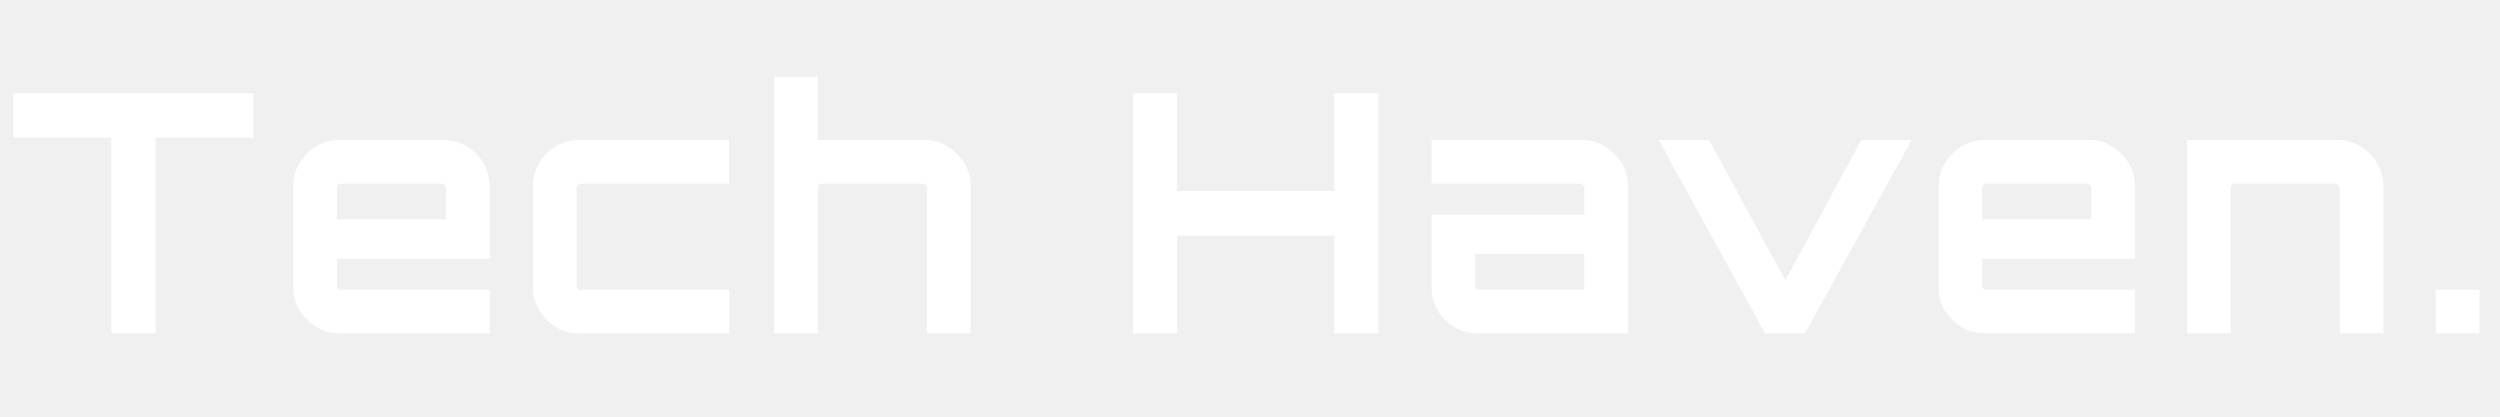
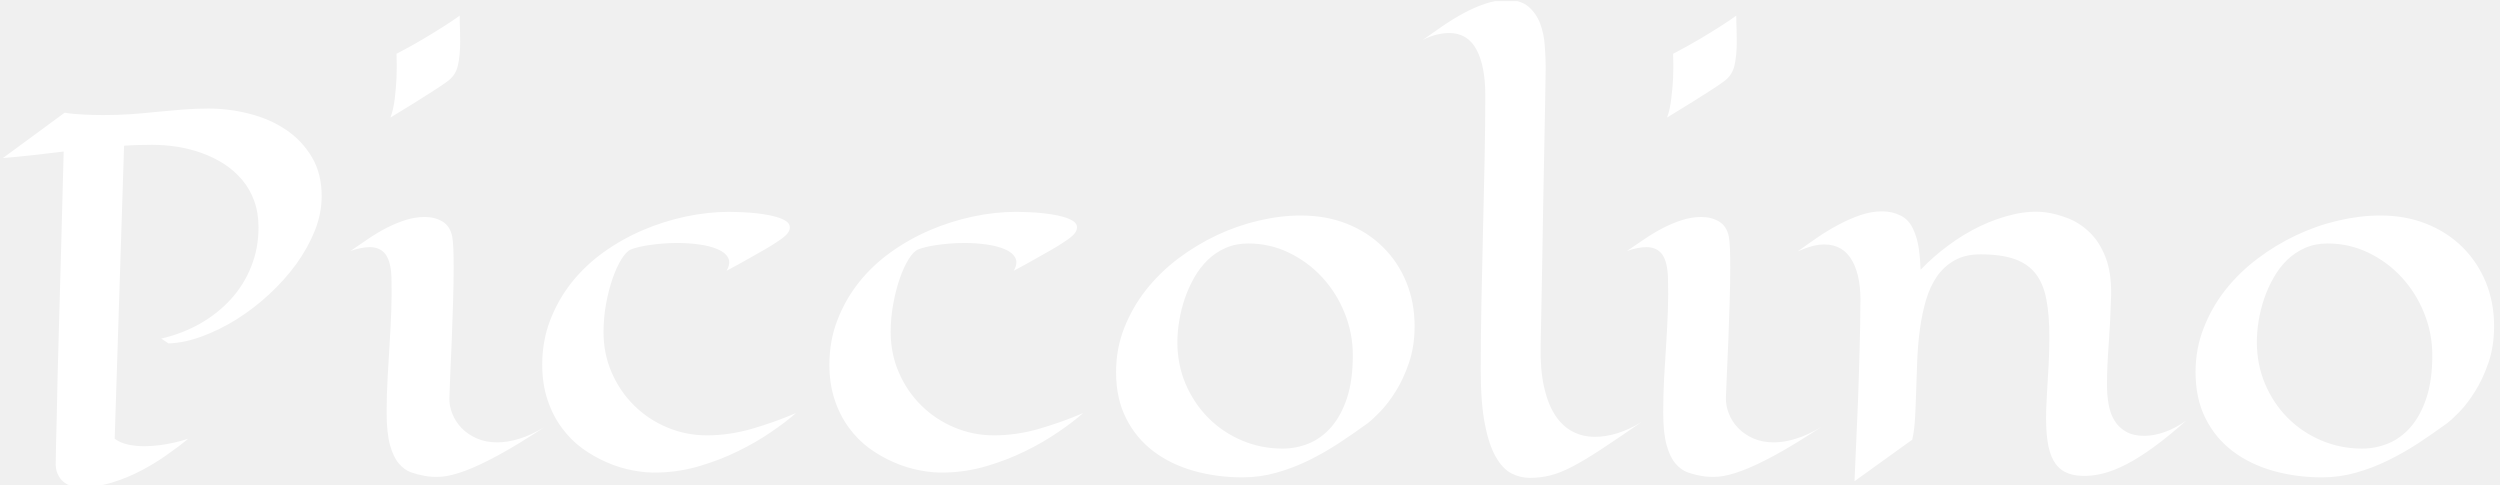
- <svg xmlns="http://www.w3.org/2000/svg" width="180" height="30" viewBox="0 0 180 30" fill="none">
-   <path d="M8.016 24V9.912H0.96V6.72H18.241V9.912H11.209V24H8.016ZM24.427 24C23.819 24 23.267 23.848 22.771 23.544C22.275 23.24 21.875 22.84 21.571 22.344C21.267 21.848 21.115 21.296 21.115 20.688V13.392C21.115 12.784 21.267 12.232 21.571 11.736C21.875 11.24 22.275 10.84 22.771 10.536C23.267 10.232 23.819 10.08 24.427 10.08H31.939C32.547 10.08 33.099 10.232 33.595 10.536C34.107 10.84 34.507 11.24 34.795 11.736C35.099 12.232 35.251 12.784 35.251 13.392V18.624H24.259V20.568C24.259 20.648 24.283 20.72 24.331 20.784C24.395 20.832 24.467 20.856 24.547 20.856H35.251V24H24.427ZM24.259 15.792H32.107V13.512C32.107 13.432 32.075 13.368 32.011 13.32C31.963 13.256 31.899 13.224 31.819 13.224H24.547C24.467 13.224 24.395 13.256 24.331 13.32C24.283 13.368 24.259 13.432 24.259 13.512V15.792ZM41.682 24C41.074 24 40.522 23.848 40.026 23.544C39.53 23.24 39.13 22.84 38.826 22.344C38.522 21.848 38.37 21.296 38.37 20.688V13.392C38.37 12.784 38.522 12.232 38.826 11.736C39.13 11.24 39.53 10.84 40.026 10.536C40.522 10.232 41.074 10.08 41.682 10.08H52.482V13.224H41.802C41.722 13.224 41.65 13.256 41.586 13.32C41.538 13.368 41.514 13.432 41.514 13.512V20.568C41.514 20.648 41.538 20.72 41.586 20.784C41.65 20.832 41.722 20.856 41.802 20.856H52.506V24H41.682ZM55.744 24V5.52H58.888V10.08H66.568C67.176 10.08 67.728 10.232 68.224 10.536C68.72 10.84 69.12 11.24 69.424 11.736C69.728 12.232 69.88 12.784 69.88 13.392V24H66.736V13.512C66.736 13.432 66.704 13.368 66.64 13.32C66.592 13.256 66.528 13.224 66.448 13.224H59.176C59.096 13.224 59.024 13.256 58.96 13.32C58.912 13.368 58.888 13.432 58.888 13.512V24H55.744ZM81.583 24V6.72H84.751V13.752H96.079V6.72H99.247V24H96.079V16.968H84.751V24H81.583ZM106.389 24C105.781 24 105.221 23.848 104.709 23.544C104.213 23.24 103.813 22.84 103.509 22.344C103.221 21.848 103.077 21.296 103.077 20.688V15.456H114.069V13.512C114.069 13.432 114.037 13.368 113.973 13.32C113.925 13.256 113.861 13.224 113.781 13.224H103.077V10.08H113.901C114.509 10.08 115.061 10.232 115.557 10.536C116.069 10.84 116.469 11.24 116.757 11.736C117.061 12.232 117.213 12.784 117.213 13.392V24H106.389ZM106.509 20.856H114.069V18.288H106.221V20.568C106.221 20.648 106.245 20.72 106.293 20.784C106.357 20.832 106.429 20.856 106.509 20.856ZM127.08 24L119.424 10.08H123.048L128.544 20.184L134.016 10.08H137.64L129.96 24H127.08ZM142.89 24C142.282 24 141.73 23.848 141.234 23.544C140.738 23.24 140.338 22.84 140.034 22.344C139.73 21.848 139.578 21.296 139.578 20.688V13.392C139.578 12.784 139.73 12.232 140.034 11.736C140.338 11.24 140.738 10.84 141.234 10.536C141.73 10.232 142.282 10.08 142.89 10.08H150.402C151.01 10.08 151.562 10.232 152.058 10.536C152.57 10.84 152.97 11.24 153.258 11.736C153.562 12.232 153.714 12.784 153.714 13.392V18.624H142.722V20.568C142.722 20.648 142.746 20.72 142.794 20.784C142.858 20.832 142.93 20.856 143.01 20.856H153.714V24H142.89ZM142.722 15.792H150.57V13.512C150.57 13.432 150.538 13.368 150.474 13.32C150.426 13.256 150.362 13.224 150.282 13.224H143.01C142.93 13.224 142.858 13.256 142.794 13.32C142.746 13.368 142.722 13.432 142.722 13.512V15.792ZM157.467 24V10.08H168.291C168.899 10.08 169.451 10.232 169.947 10.536C170.459 10.84 170.859 11.24 171.147 11.736C171.451 12.232 171.603 12.784 171.603 13.392V24H168.459V13.512C168.459 13.432 168.427 13.368 168.363 13.32C168.315 13.256 168.251 13.224 168.171 13.224H160.899C160.819 13.224 160.747 13.256 160.683 13.32C160.635 13.368 160.611 13.432 160.611 13.512V24H157.467ZM175.378 24V20.856H178.522V24H175.378Z" fill="white" />
+ <svg xmlns="http://www.w3.org/2000/svg" version="1.1" width="2000" height="388" viewBox="0 0 2000 388">
+   <g transform="matrix(1,0,0,1,-1.212121,0.8991053)">
+     <svg viewBox="0 0 396 77" data-background-color="#ffffff" preserveAspectRatio="xMidYMid meet" height="388" width="2000">
+       <g id="tight-bounds" transform="matrix(1,0,0,1,0.24,-0.1784307)">
+         <svg viewBox="0 0 395.52 77.357" height="77.357" width="395.52">
+           <g>
+             <svg viewBox="0 0 395.52 77.357" height="77.357" width="395.52">
+               <g>
+                 <svg viewBox="0 0 395.52 77.357" height="77.357" width="395.52">
+                   <g id="textblocktransform">
+                     <svg viewBox="0 0 395.52 77.357" height="77.357" width="395.52" id="textblock">
+                       <g>
+                         <svg viewBox="0 0 395.52 77.357" height="77.357" width="395.52">
+                           <g transform="matrix(1,0,0,1,0,0)">
+                             <svg width="395.52" viewBox="1.39 -47.19 252.01 49.29" height="77.357" data-palette-color="#264f0b">
+                               <path d="M20.14-2.81L20.14-2.81Q19.17-2 17.93-1.14 16.7-0.27 15.31 0.45 13.92 1.17 12.39 1.64 10.86 2.1 9.3 2.1L9.3 2.1Q8.84 2.1 8.36 1.98 7.89 1.86 7.52 1.55 7.15 1.25 6.92 0.73 6.69 0.22 6.74-0.56L6.74-0.56Q6.74-1.44 6.84-5.08L6.84-5.08Q6.86-6.62 6.92-8.91 6.98-11.21 7.07-14.45 7.15-17.7 7.28-22 7.4-26.29 7.54-31.86L7.54-31.86Q5.93-31.67 4.38-31.49 2.83-31.32 1.39-31.2L1.39-31.2 7.64-35.79Q8.54-35.64 9.56-35.6 10.57-35.55 11.55-35.55L11.55-35.55Q12.99-35.55 14.36-35.64 15.72-35.74 17.03-35.88 18.33-36.01 19.62-36.11 20.9-36.21 22.19-36.21L22.19-36.21Q24.29-36.21 26.34-35.68 28.39-35.16 30.02-34.07 31.64-32.98 32.64-31.31 33.64-29.64 33.64-27.34L33.64-27.34Q33.64-25.61 32.95-23.86 32.25-22.12 31.07-20.48 29.88-18.85 28.32-17.41 26.76-15.97 25.04-14.89 23.32-13.82 21.53-13.16 19.75-12.5 18.14-12.45L18.14-12.45 17.41-12.94Q19.53-13.43 21.34-14.45 23.14-15.48 24.46-16.93 25.78-18.38 26.51-20.23 27.25-22.07 27.25-24.19L27.25-24.19Q27.25-25.68 26.81-26.88 26.37-28.08 25.59-29 24.8-29.93 23.77-30.6 22.73-31.27 21.53-31.7 20.34-32.13 19.06-32.34 17.77-32.54 16.5-32.54L16.5-32.54Q15.8-32.54 15.08-32.52 14.36-32.5 13.65-32.45L13.65-32.45 12.7-2.81Q13.26-2.39 14.04-2.22 14.82-2.05 15.65-2.05L15.65-2.05Q16.48-2.05 17.29-2.16 18.09-2.27 18.73-2.42L18.73-2.42Q19.48-2.59 20.14-2.81ZM47.6-45.61L47.6-45.61Q47.6-44.9 47.63-44.25 47.65-43.6 47.65-42.99L47.65-42.99Q47.65-41.55 47.41-40.53 47.17-39.5 46.26-38.89L46.26-38.89Q45.73-38.5 44.92-37.99L44.92-37.99Q43.58-37.11 40.6-35.3L40.6-35.3Q40.89-36.08 41.03-37.19 41.16-38.31 41.21-39.31L41.21-39.31Q41.26-40.48 41.21-41.75L41.21-41.75Q42.75-42.55 43.92-43.25 45.09-43.95 45.92-44.48L45.92-44.48Q46.9-45.09 47.6-45.61ZM56.2-4L56.2-4Q53.42-2.17 51.47-1.12 49.53-0.07 48.14 0.44 46.75 0.95 45.8 1.03 44.85 1.1 44.06 0.95L44.06 0.95Q43.36 0.83 42.67 0.59 41.99 0.34 41.44-0.31 40.89-0.95 40.55-2.17 40.21-3.39 40.21-5.49L40.21-5.49Q40.21-7.25 40.31-8.97 40.4-10.69 40.51-12.39 40.62-14.09 40.68-15.76 40.74-17.43 40.7-19.09L40.7-19.09Q40.65-20.7 40.11-21.45 39.57-22.19 38.5-22.19L38.5-22.19Q38.08-22.19 37.6-22.09 37.11-22 36.55-21.8L36.55-21.8Q37.42-22.41 38.35-23.03 39.28-23.66 40.23-24.15 41.18-24.63 42.15-24.94 43.11-25.24 44.06-25.24L44.06-25.24Q45.09-25.24 45.86-24.78 46.63-24.32 46.85-23.24L46.85-23.24Q46.92-22.83 46.96-22.02 46.99-21.22 46.99-20.14L46.99-20.14Q46.99-18.55 46.93-16.63 46.87-14.7 46.8-12.83 46.73-10.96 46.65-9.39 46.58-7.81 46.56-6.96L46.56-6.96Q46.53-6.15 46.85-5.35 47.17-4.54 47.79-3.89 48.41-3.25 49.33-2.84 50.24-2.44 51.41-2.44L51.41-2.44Q52.44-2.44 53.64-2.81 54.83-3.17 56.2-4ZM81.61-5.4L81.61-5.4Q80.59-4.49 79.08-3.47 77.58-2.44 75.76-1.55 73.95-0.66 71.89-0.05 69.84 0.56 67.72 0.61L67.72 0.61Q66.5 0.66 65.14 0.4 63.79 0.15 62.48-0.42 61.18-0.98 59.99-1.84 58.81-2.71 57.91-3.94 57-5.18 56.48-6.76 55.95-8.35 55.95-10.3L55.95-10.3Q55.95-12.72 56.76-14.81 57.56-16.89 58.93-18.62 60.3-20.34 62.15-21.67 64.01-23 66.11-23.9 68.21-24.8 70.45-25.28 72.7-25.76 74.85-25.76L74.85-25.76Q75.12-25.76 75.68-25.74 76.24-25.73 76.92-25.68 77.61-25.63 78.33-25.52 79.05-25.42 79.65-25.24 80.24-25.07 80.62-24.82 81-24.56 81-24.19L81-24.19Q81-23.78 80.59-23.39 80.17-23 79.61-22.66L79.61-22.66Q79.17-22.36 78.46-21.95L78.46-21.95Q77.85-21.61 76.91-21.07 75.97-20.53 74.6-19.8L74.6-19.8Q75.04-20.58 74.75-21.12 74.46-21.66 73.69-21.98 72.92-22.31 71.83-22.46 70.75-22.61 69.6-22.61L69.6-22.61Q68.84-22.61 68.12-22.55 67.4-22.49 66.78-22.4 66.16-22.31 65.68-22.19 65.2-22.07 64.91-21.95L64.91-21.95Q64.45-21.75 63.96-20.96 63.47-20.17 63.07-19.02 62.67-17.87 62.41-16.46 62.15-15.04 62.15-13.6L62.15-13.6Q62.15-11.4 62.98-9.5 63.81-7.59 65.24-6.18 66.67-4.76 68.57-3.96 70.48-3.15 72.6-3.15L72.6-3.15Q74.9-3.15 77.19-3.82 79.49-4.49 81.61-5.4ZM110.66-5.4L110.66-5.4Q109.64-4.49 108.13-3.47 106.63-2.44 104.81-1.55 103-0.66 100.94-0.05 98.89 0.56 96.77 0.61L96.77 0.61Q95.55 0.66 94.19 0.4 92.84 0.15 91.53-0.42 90.23-0.98 89.04-1.84 87.86-2.71 86.96-3.94 86.05-5.18 85.53-6.76 85-8.35 85-10.3L85-10.3Q85-12.72 85.81-14.81 86.61-16.89 87.98-18.62 89.35-20.34 91.2-21.67 93.06-23 95.16-23.9 97.26-24.8 99.5-25.28 101.75-25.76 103.9-25.76L103.9-25.76Q104.17-25.76 104.73-25.74 105.29-25.73 105.97-25.68 106.66-25.63 107.38-25.52 108.1-25.42 108.7-25.24 109.29-25.07 109.67-24.82 110.05-24.56 110.05-24.19L110.05-24.19Q110.05-23.78 109.64-23.39 109.22-23 108.66-22.66L108.66-22.66Q108.22-22.36 107.51-21.95L107.51-21.95Q106.9-21.61 105.96-21.07 105.02-20.53 103.65-19.8L103.65-19.8Q104.09-20.58 103.8-21.12 103.51-21.66 102.74-21.98 101.97-22.31 100.88-22.46 99.8-22.61 98.65-22.61L98.65-22.61Q97.89-22.61 97.17-22.55 96.45-22.49 95.83-22.4 95.21-22.31 94.73-22.19 94.26-22.07 93.96-21.95L93.96-21.95Q93.5-21.75 93.01-20.96 92.52-20.17 92.12-19.02 91.72-17.87 91.46-16.46 91.2-15.04 91.2-13.6L91.2-13.6Q91.2-11.4 92.03-9.5 92.86-7.59 94.29-6.18 95.72-4.76 97.62-3.96 99.53-3.15 101.65-3.15L101.65-3.15Q103.95-3.15 106.24-3.82 108.54-4.49 110.66-5.4ZM144.2-14.21L144.2-14.21Q144.2-12.18 143.64-10.52 143.08-8.86 142.3-7.62 141.52-6.37 140.71-5.54 139.91-4.71 139.42-4.35L139.42-4.35Q138-3.32 136.51-2.34 135.02-1.37 133.45-0.6 131.87 0.17 130.21 0.63 128.55 1.1 126.8 1.1L126.8 1.1Q124.18 1.1 121.85 0.44 119.52-0.22 117.78-1.54 116.03-2.86 115.02-4.86 114-6.86 114-9.55L114-9.55Q114-11.91 114.82-14 115.64-16.09 117.02-17.85 118.4-19.6 120.25-21.01 122.11-22.41 124.18-23.39 126.26-24.37 128.46-24.88 130.65-25.39 132.7-25.39L132.7-25.39Q135.24-25.39 137.36-24.55 139.47-23.71 140.99-22.2 142.52-20.7 143.36-18.65 144.2-16.6 144.2-14.21ZM127.36-22.56L127.36-22.56Q126.11-22.56 125.09-22.11 124.06-21.66 123.27-20.89 122.48-20.12 121.9-19.1 121.33-18.09 120.95-16.98 120.57-15.87 120.39-14.73 120.2-13.6 120.2-12.6L120.2-12.6Q120.2-10.33 121.03-8.36 121.87-6.4 123.32-4.93 124.77-3.47 126.71-2.64 128.65-1.81 130.85-1.81L130.85-1.81Q132.22-1.81 133.5-2.33 134.78-2.86 135.77-3.99 136.76-5.13 137.36-6.92 137.95-8.72 137.95-11.25L137.95-11.25Q137.95-13.48 137.12-15.53 136.29-17.58 134.85-19.14 133.41-20.7 131.48-21.63 129.56-22.56 127.36-22.56ZM167.15-4.49L167.15-4.49Q164.71-2.81 163.05-1.72 161.39-0.63 160.16 0.01 158.92 0.66 157.93 0.9 156.95 1.15 155.85 1.15L155.85 1.15Q154.89 1.15 154 0.7 153.11 0.24 152.42-0.96 151.72-2.17 151.31-4.28 150.89-6.4 150.89-9.74L150.89-9.74Q150.89-13.04 150.96-16.65 151.04-20.26 151.12-23.9 151.21-27.54 151.28-31.03 151.35-34.52 151.35-37.55L151.35-37.55Q151.35-40.53 150.45-42.19 149.55-43.85 147.69-43.85L147.69-43.85Q147.13-43.85 146.45-43.69 145.76-43.53 145.01-43.14L145.01-43.14Q145.96-43.82 147.01-44.54 148.06-45.26 149.15-45.85 150.23-46.44 151.34-46.81 152.45-47.19 153.55-47.19L153.55-47.19Q154.94-47.19 155.74-46.5 156.53-45.8 156.91-44.78 157.29-43.75 157.37-42.54 157.46-41.33 157.46-40.31L157.46-40.31Q157.43-38.75 157.4-36.55 157.36-34.35 157.31-31.82 157.26-29.3 157.21-26.59 157.17-23.88 157.12-21.28 157.07-18.68 157.03-16.33 156.99-13.99 156.95-12.21L156.95-12.21Q156.9-9.81 157.29-8.07 157.68-6.32 158.41-5.2 159.14-4.08 160.17-3.54 161.19-3 162.44-3L162.44-3Q164.68-3 167.15-4.49ZM176.74-45.61L176.74-45.61Q176.74-44.9 176.77-44.25 176.79-43.6 176.79-42.99L176.79-42.99Q176.79-41.55 176.55-40.53 176.3-39.5 175.4-38.89L175.4-38.89Q174.86-38.5 174.06-37.99L174.06-37.99Q172.71-37.11 169.74-35.3L169.74-35.3Q170.03-36.08 170.16-37.19 170.3-38.31 170.35-39.31L170.35-39.31Q170.4-40.48 170.35-41.75L170.35-41.75Q171.88-42.55 173.06-43.25 174.23-43.95 175.06-44.48L175.06-44.48Q176.03-45.09 176.74-45.61ZM185.34-4L185.34-4Q182.55-2.17 180.61-1.12 178.67-0.07 177.28 0.44 175.89 0.95 174.94 1.03 173.98 1.1 173.2 0.95L173.2 0.95Q172.49 0.83 171.81 0.59 171.13 0.34 170.58-0.31 170.03-0.95 169.69-2.17 169.35-3.39 169.35-5.49L169.35-5.49Q169.35-7.25 169.44-8.97 169.54-10.69 169.65-12.39 169.76-14.09 169.82-15.76 169.88-17.43 169.83-19.09L169.83-19.09Q169.78-20.7 169.25-21.45 168.71-22.19 167.64-22.19L167.64-22.19Q167.22-22.19 166.73-22.09 166.24-22 165.68-21.8L165.68-21.8Q166.56-22.41 167.49-23.03 168.42-23.66 169.37-24.15 170.32-24.63 171.29-24.94 172.25-25.24 173.2-25.24L173.2-25.24Q174.23-25.24 175-24.78 175.77-24.32 175.99-23.24L175.99-23.24Q176.06-22.83 176.1-22.02 176.13-21.22 176.13-20.14L176.13-20.14Q176.13-18.55 176.07-16.63 176.01-14.7 175.94-12.83 175.86-10.96 175.79-9.39 175.72-7.81 175.69-6.96L175.69-6.96Q175.67-6.15 175.99-5.35 176.3-4.54 176.93-3.89 177.55-3.25 178.46-2.84 179.38-2.44 180.55-2.44L180.55-2.44Q181.58-2.44 182.77-2.81 183.97-3.17 185.34-4ZM194.54-2.71L194.54-2.71 188.7 1.49Q188.92-3.22 189.05-6.54 189.17-9.86 189.22-12.01L189.22-12.01Q189.29-14.53 189.29-16.16L189.29-16.16Q189.41-19.12 188.48-20.79 187.56-22.46 185.65-22.46L185.65-22.46Q185.04-22.46 184.37-22.28 183.7-22.09 182.94-21.75L182.94-21.75Q183.89-22.44 184.94-23.16 185.99-23.88 187.09-24.46 188.19-25.05 189.3-25.43 190.41-25.81 191.49-25.81L191.49-25.81Q192.51-25.81 193.35-25.39 194.2-24.98 194.64-24L194.64-24Q195.03-23.17 195.19-22.14 195.34-21.12 195.39-19.9L195.39-19.9Q196.64-21.22 198.19-22.36 199.74-23.51 201.42-24.32 203.11-25.12 204.82-25.51 206.53-25.9 208.04-25.71L208.04-25.71Q209.14-25.56 210.32-25.1 211.51-24.63 212.49-23.68 213.48-22.73 214.09-21.18 214.7-19.63 214.66-17.31L214.66-17.31Q214.58-14.58 214.41-12.29 214.24-10.01 214.24-8.25L214.24-8.25Q214.24-7.2 214.41-6.26 214.58-5.32 215.01-4.63 215.44-3.93 216.17-3.52 216.9-3.1 218-3.1L218-3.1Q218.98-3.1 220.06-3.48 221.15-3.86 222.25-4.64L222.25-4.64Q220.47-3.05 218.99-1.98 217.51-0.9 216.24-0.24 214.97 0.42 213.87 0.7 212.78 0.98 211.75 0.95L211.75 0.95Q210.72 0.93 209.99 0.55 209.26 0.17 208.82-0.62 208.38-1.42 208.21-2.67 208.04-3.93 208.09-5.76L208.09-5.76Q208.16-7.37 208.28-9.31 208.41-11.25 208.41-13.16L208.41-13.16Q208.41-15.33 208.11-16.89 207.82-18.46 207.05-19.47 206.28-20.48 204.93-20.97 203.57-21.46 201.45-21.46L201.45-21.46Q199.91-21.46 198.84-20.86 197.76-20.26 197.05-19.24 196.34-18.21 195.94-16.86 195.54-15.5 195.33-13.98 195.12-12.45 195.05-10.85 194.98-9.25 194.94-7.76 194.9-6.27 194.83-4.97 194.76-3.66 194.54-2.71ZM253.4-14.21L253.4-14.21Q253.4-12.18 252.84-10.52 252.27-8.86 251.49-7.62 250.71-6.37 249.91-5.54 249.1-4.71 248.61-4.35L248.61-4.35Q247.2-3.32 245.71-2.34 244.22-1.37 242.64-0.6 241.07 0.17 239.41 0.63 237.75 1.1 235.99 1.1L235.99 1.1Q233.38 1.1 231.05 0.44 228.72-0.22 226.97-1.54 225.22-2.86 224.21-4.86 223.2-6.86 223.2-9.55L223.2-9.55Q223.2-11.91 224.02-14 224.83-16.09 226.21-17.85 227.59-19.6 229.45-21.01 231.3-22.41 233.38-23.39 235.45-24.37 237.65-24.88 239.85-25.39 241.9-25.39L241.9-25.39Q244.44-25.39 246.55-24.55 248.66-23.71 250.19-22.2 251.71-20.7 252.56-18.65 253.4-16.6 253.4-14.21ZM236.55-22.56L236.55-22.56Q235.31-22.56 234.28-22.11 233.26-21.66 232.46-20.89 231.67-20.12 231.1-19.1 230.52-18.09 230.14-16.98 229.77-15.87 229.58-14.73 229.4-13.6 229.4-12.6L229.4-12.6Q229.4-10.33 230.23-8.36 231.06-6.4 232.51-4.93 233.96-3.47 235.91-2.64 237.85-1.81 240.04-1.81L240.04-1.81Q241.41-1.81 242.69-2.33 243.97-2.86 244.96-3.99 245.95-5.13 246.55-6.92 247.15-8.72 247.15-11.25L247.15-11.25Q247.15-13.48 246.32-15.53 245.49-17.58 244.05-19.14 242.61-20.7 240.68-21.63 238.75-22.56 236.55-22.56Z" opacity="1" transform="matrix(1,0,0,1,0,0)" fill="#ffffff" class="wordmark-text-0" data-fill-palette-color="primary" id="text-0" />
+                             </svg>
+                           </g>
+                         </svg>
+                       </g>
+                     </svg>
+                   </g>
+                 </svg>
+               </g>
+             </svg>
+           </g>
+           <defs />
+         </svg>
+         <rect width="395.52" height="77.357" fill="none" stroke="none" visibility="hidden" />
+       </g>
+     </svg>
+   </g>
</svg>
